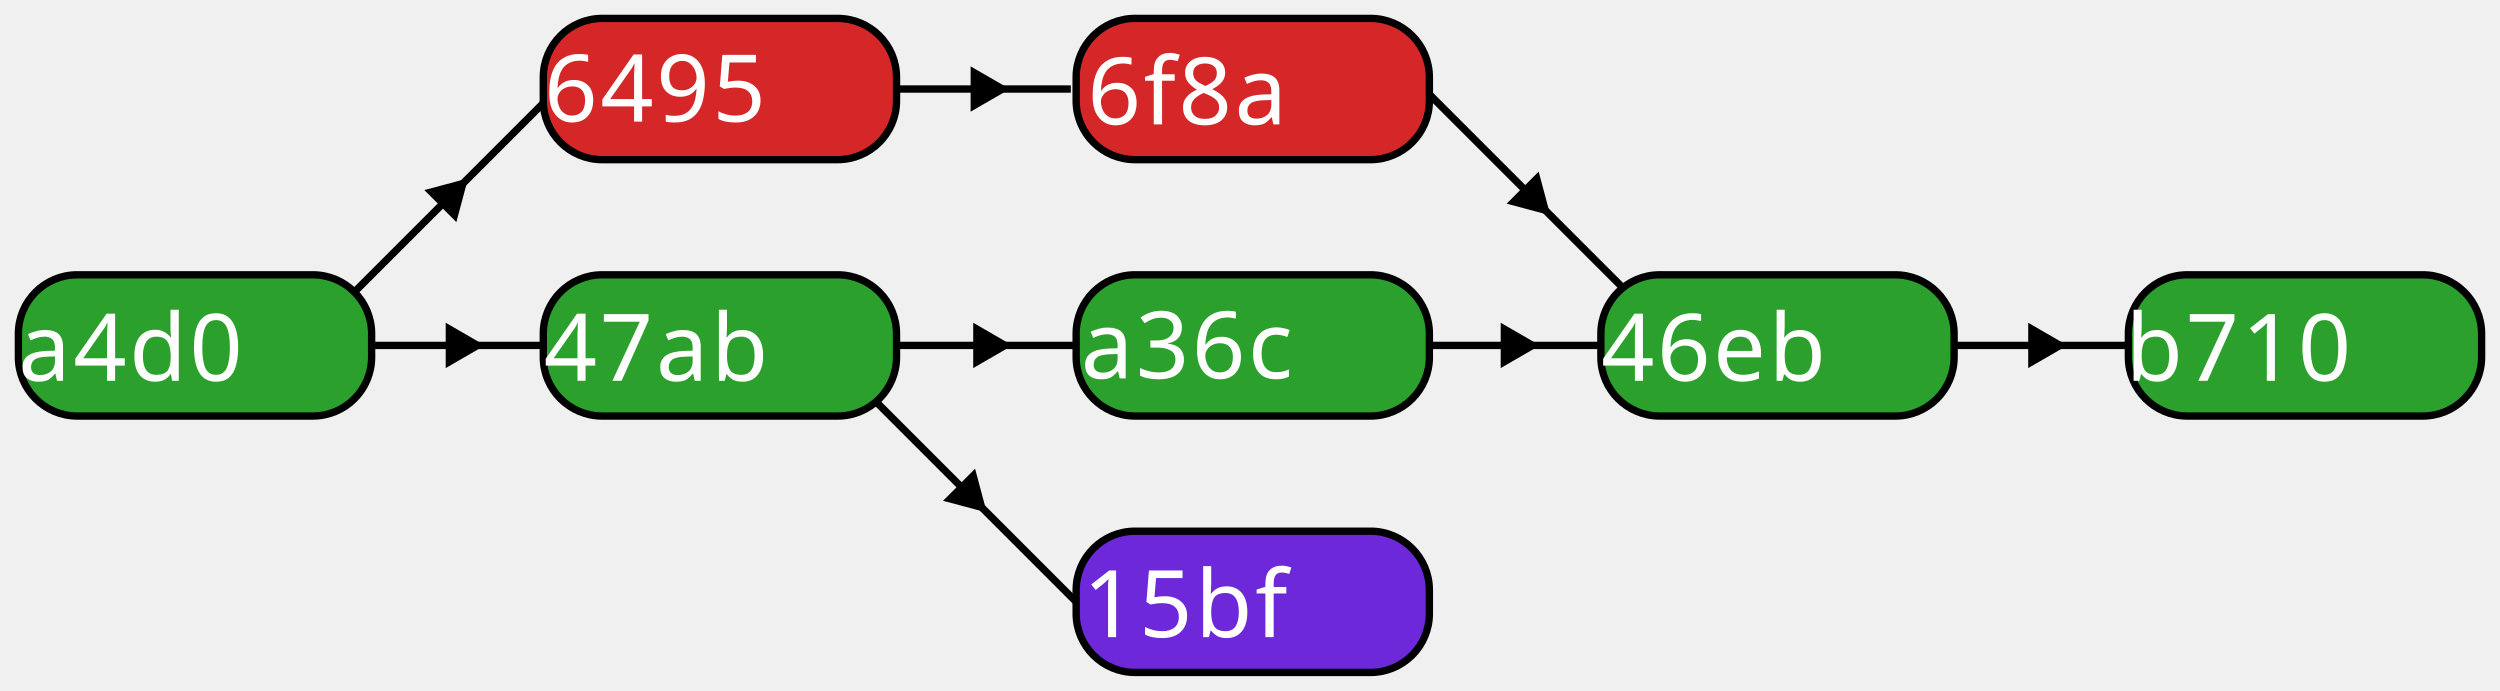
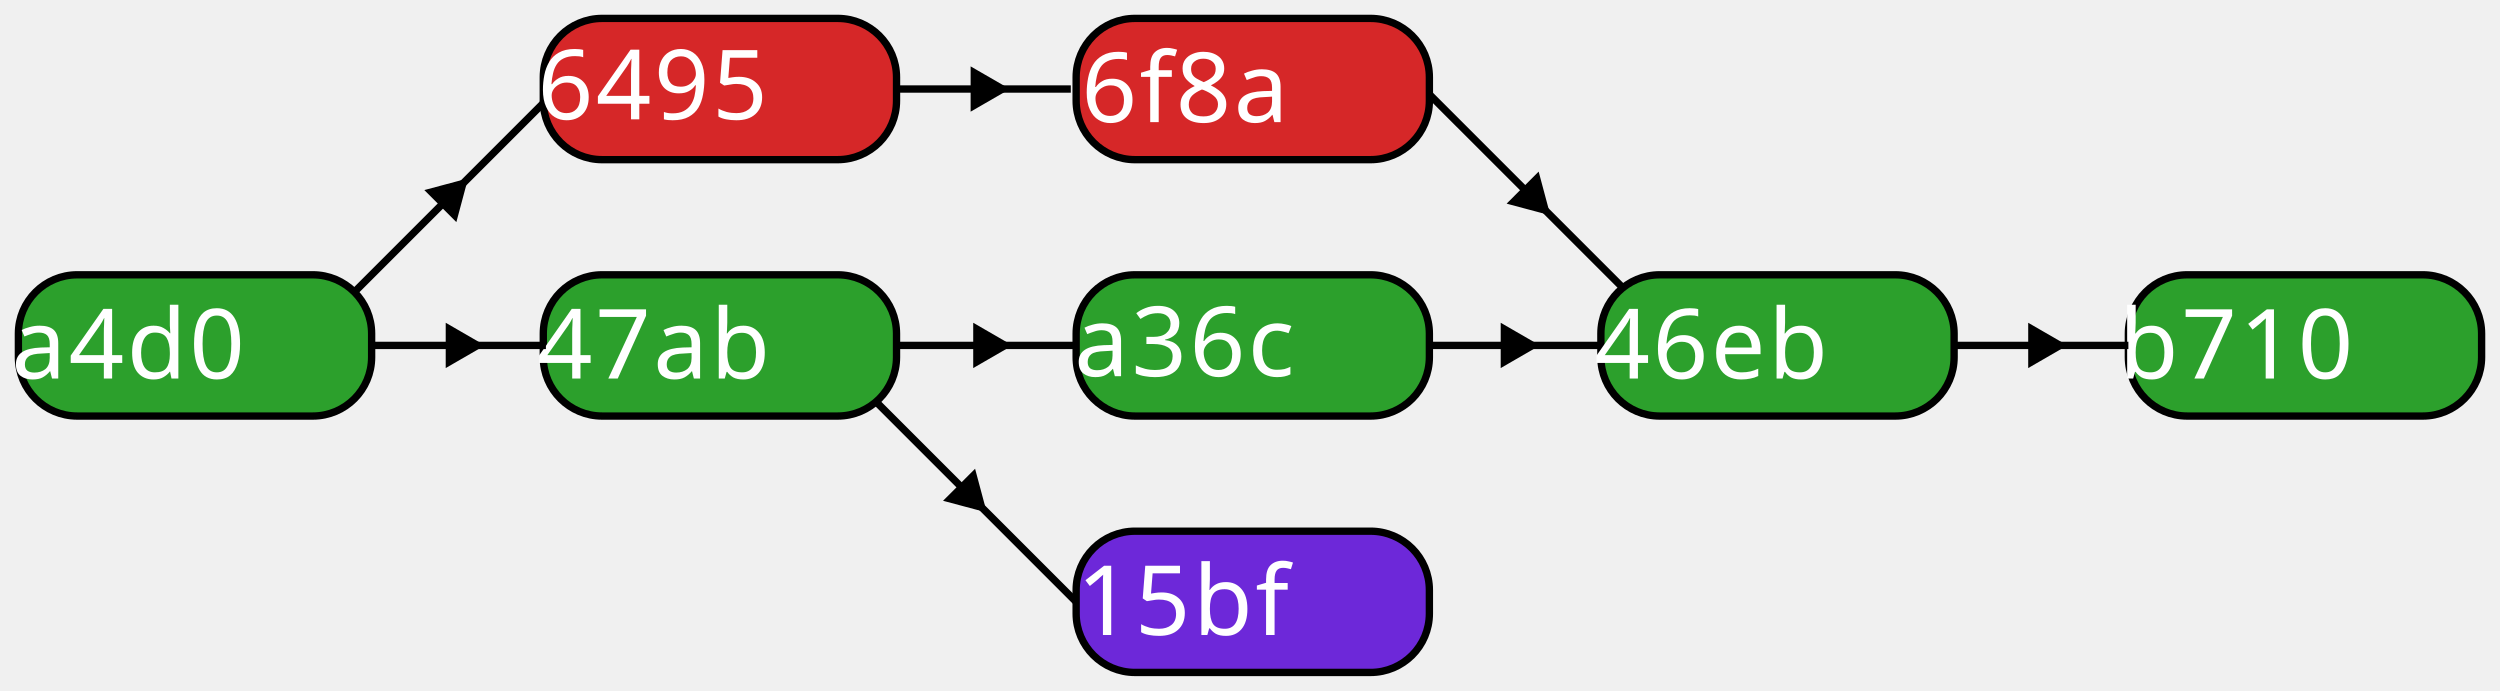
<svg xmlns="http://www.w3.org/2000/svg" width="169.848mm" height="46.936mm" viewBox="0 0 169.848 46.936" version="1.1" id="svg1">
  <defs id="defs1">
    <marker style="overflow:visible" id="Triangle" refX="0" refY="0" orient="auto-start-reverse" markerWidth="1" markerHeight="1" viewBox="0 0 1 1" preserveAspectRatio="xMidYMid">
      <path transform="scale(0.5)" style="fill:context-stroke;fill-rule:evenodd;stroke:context-stroke;stroke-width:1pt" d="M 5.77,0 -2.88,5 V -5 Z" id="path135" />
    </marker>
    <marker style="overflow:visible" id="Triangle-6" refX="0" refY="0" orient="auto-start-reverse" markerWidth="1" markerHeight="1" viewBox="0 0 1 1" preserveAspectRatio="xMidYMid">
      <path transform="scale(0.5)" style="fill:context-stroke;fill-rule:evenodd;stroke:context-stroke;stroke-width:1pt" d="M 5.77,0 -2.88,5 V -5 Z" id="path135-0" />
    </marker>
    <marker style="overflow:visible" id="Triangle-0" refX="0" refY="0" orient="auto-start-reverse" markerWidth="1" markerHeight="1" viewBox="0 0 1 1" preserveAspectRatio="xMidYMid">
      <path transform="scale(0.5)" style="fill:context-stroke;fill-rule:evenodd;stroke:context-stroke;stroke-width:1pt" d="M 5.77,0 -2.88,5 V -5 Z" id="path135-2" />
    </marker>
    <marker style="overflow:visible" id="Triangle-0-7" refX="0" refY="0" orient="auto-start-reverse" markerWidth="1" markerHeight="1" viewBox="0 0 1 1" preserveAspectRatio="xMidYMid">
      <path transform="scale(0.5)" style="fill:context-stroke;fill-rule:evenodd;stroke:context-stroke;stroke-width:1pt" d="M 5.77,0 -2.88,5 V -5 Z" id="path135-2-3" />
    </marker>
  </defs>
  <g id="layer1" transform="translate(-14.69721,-98.33071)">
    <path style="fill:#000000;stroke:#000000;stroke-width:0.5;stroke-dasharray:none;marker-mid:url(#Triangle)" d="m 111.444,104.379 7.327,7.326 7.327,7.326" id="path5" />
    <path style="fill:#000000;stroke:#000000;stroke-width:0.5;stroke-dasharray:none;marker-mid:url(#Triangle)" d="m 73.155,124.566 7.327,7.326 7.327,7.326" id="path6" />
    <rect style="fill:#6d28d9;stroke:#000000;stroke-width:0.5;stroke-dasharray:none" id="rect6" width="23.998" height="9.597" x="87.81" y="134.419" rx="4" ry="4" />
-     <text xml:space="preserve" style="font-style:normal;font-variant:normal;font-weight:normal;font-stretch:normal;font-size:6.35px;line-height:1;font-family:'Fira Code';-inkscape-font-specification:'Fira Code, Normal';font-variant-ligatures:normal;font-variant-caps:normal;font-variant-numeric:normal;font-variant-east-asian:normal;text-align:center;letter-spacing:0.178px;word-spacing:2.54px;writing-mode:lr-tb;direction:ltr;text-anchor:middle;fill:#ffffff;stroke:#000000;stroke-width:0.3;stroke-dasharray:none" x="99.602" y="141.633" id="text6" transform="scale(1.000099,0.9999008)">
-       <tspan id="tspan6" style="font-style:normal;font-variant:normal;font-weight:normal;font-stretch:normal;font-size:6.35px;font-family:'Fira Code';-inkscape-font-specification:'Fira Code, Normal';font-variant-ligatures:normal;font-variant-caps:normal;font-variant-numeric:normal;font-variant-east-asian:normal;text-align:center;text-anchor:middle;fill:#ffffff;stroke:none;stroke-width:0.3" x="99.691" y="141.633">15bf</tspan>
+     <text xml:space="preserve" style="font-style:normal;font-variant:normal;font-weight:normal;font-stretch:normal;font-size:6.6px;line-height:1;font-family:'Source Code Pro';-inkscape-font-specification:'Source Code Pro, Normal';font-variant-ligatures:normal;font-variant-caps:normal;font-variant-numeric:normal;font-variant-east-asian:normal;text-align:center;letter-spacing:0.178px;word-spacing:2.54px;writing-mode:lr-tb;direction:ltr;text-anchor:middle;fill:#ffffff;stroke:#000000;stroke-width:0.3;stroke-dasharray:none" x="99.602" y="141.483" id="text6" transform="scale(1.000099,0.9999008)">
+       <tspan id="tspan6" style="font-style:normal;font-variant:normal;font-weight:normal;font-stretch:normal;font-size:6.6px;font-family:'Source Code Pro';-inkscape-font-specification:'Source Code Pro, Normal';font-variant-ligatures:normal;font-variant-caps:normal;font-variant-numeric:normal;font-variant-east-asian:normal;text-align:center;text-anchor:middle;fill:#ffffff;stroke:none;stroke-width:0.3" x="99.691" y="141.483">15bf</tspan>
    </text>
    <rect style="fill:#2ca02c;stroke:#000000;stroke-width:0.5;stroke-dasharray:none" id="rect2-6" width="23.998" height="9.597" x="87.81" y="117" rx="4" ry="4" />
-     <text xml:space="preserve" style="font-style:normal;font-variant:normal;font-weight:normal;font-stretch:normal;font-size:6.35px;line-height:1;font-family:'Fira Code';-inkscape-font-specification:'Fira Code, Normal';font-variant-ligatures:normal;font-variant-caps:normal;font-variant-numeric:normal;font-variant-east-asian:normal;text-align:center;letter-spacing:0.178px;word-spacing:2.54px;writing-mode:lr-tb;direction:ltr;text-anchor:middle;fill:#ffffff;stroke:#000000;stroke-width:0.3;stroke-dasharray:none" x="99.714" y="124.051" id="text2-1" transform="scale(1.000099,0.9999008)">
-       <tspan id="tspan2-8" style="font-style:normal;font-variant:normal;font-weight:normal;font-stretch:normal;font-size:6.35px;font-family:'Fira Code';-inkscape-font-specification:'Fira Code, Normal';font-variant-ligatures:normal;font-variant-caps:normal;font-variant-numeric:normal;font-variant-east-asian:normal;text-align:center;text-anchor:middle;fill:#ffffff;stroke:none;stroke-width:0.3" x="99.803" y="124.051">a36c</tspan>
+     <text xml:space="preserve" style="font-style:normal;font-variant:normal;font-weight:normal;font-stretch:normal;font-size:6.6px;line-height:1;font-family:'Source Code Pro';-inkscape-font-specification:'Source Code Pro, Normal';font-variant-ligatures:normal;font-variant-caps:normal;font-variant-numeric:normal;font-variant-east-asian:normal;text-align:center;letter-spacing:0.178px;word-spacing:2.54px;writing-mode:lr-tb;direction:ltr;text-anchor:middle;fill:#ffffff;stroke:#000000;stroke-width:0.3;stroke-dasharray:none" x="99.714" y="123.901" id="text2-1" transform="scale(1.000099,0.9999008)">
+       <tspan id="tspan2-8" style="font-style:normal;font-variant:normal;font-weight:normal;font-stretch:normal;font-size:6.6px;font-family:'Source Code Pro';-inkscape-font-specification:'Source Code Pro, Normal';font-variant-ligatures:normal;font-variant-caps:normal;font-variant-numeric:normal;font-variant-east-asian:normal;text-align:center;text-anchor:middle;fill:#ffffff;stroke:none;stroke-width:0.3" x="99.803" y="123.901">a36c</tspan>
    </text>
    <path style="fill:#000000;stroke:#000000;stroke-width:0.5;stroke-dasharray:none;marker-mid:url(#Triangle-6)" d="m 75.783,121.798 h 5.92 5.92" id="path2-7" />
    <rect style="fill:#d62728;stroke:#000000;stroke-width:0.5;stroke-dasharray:none" id="rect4" width="23.998" height="9.597" x="87.81" y="99.581" rx="4" ry="4" />
-     <text xml:space="preserve" style="font-style:normal;font-variant:normal;font-weight:normal;font-stretch:normal;font-size:6.35px;line-height:1;font-family:'Fira Code';-inkscape-font-specification:'Fira Code, Normal';font-variant-ligatures:normal;font-variant-caps:normal;font-variant-numeric:normal;font-variant-east-asian:normal;text-align:center;letter-spacing:0.178px;word-spacing:2.54px;writing-mode:lr-tb;direction:ltr;text-anchor:middle;fill:#ffffff;stroke:#000000;stroke-width:0.3;stroke-dasharray:none" x="99.745" y="106.791" id="text4" transform="scale(1.000099,0.9999008)">
-       <tspan id="tspan4" style="font-style:normal;font-variant:normal;font-weight:normal;font-stretch:normal;font-size:6.35px;font-family:'Fira Code';-inkscape-font-specification:'Fira Code, Normal';font-variant-ligatures:normal;font-variant-caps:normal;font-variant-numeric:normal;font-variant-east-asian:normal;text-align:center;text-anchor:middle;fill:#ffffff;stroke:none;stroke-width:0.3" x="99.833" y="106.791">6f8a</tspan>
+     <text xml:space="preserve" style="font-style:normal;font-variant:normal;font-weight:normal;font-stretch:normal;font-size:6.6px;line-height:1;font-family:'Source Code Pro';-inkscape-font-specification:'Source Code Pro, Normal';font-variant-ligatures:normal;font-variant-caps:normal;font-variant-numeric:normal;font-variant-east-asian:normal;text-align:center;letter-spacing:0.178px;word-spacing:2.54px;writing-mode:lr-tb;direction:ltr;text-anchor:middle;fill:#ffffff;stroke:#000000;stroke-width:0.3;stroke-dasharray:none" x="99.745" y="106.641" id="text4" transform="scale(1.000099,0.9999008)">
+       <tspan id="tspan4" style="font-style:normal;font-variant:normal;font-weight:normal;font-stretch:normal;font-size:6.6px;font-family:'Source Code Pro';-inkscape-font-specification:'Source Code Pro, Normal';font-variant-ligatures:normal;font-variant-caps:normal;font-variant-numeric:normal;font-variant-east-asian:normal;text-align:center;text-anchor:middle;fill:#ffffff;stroke:none;stroke-width:0.3" x="99.833" y="106.641">6f8a</tspan>
    </text>
    <path style="fill:#000000;stroke:#000000;stroke-width:0.5;stroke-dasharray:none;marker-mid:url(#Triangle-6)" d="m 75.607,104.379 h 5.92 5.92" id="path4" />
    <path style="fill:#000000;stroke:#000000;stroke-width:0.5;stroke-dasharray:none;marker-mid:url(#Triangle)" d="m 37.914,119.031 7.327,-7.326 7.327,-7.326" id="path3" />
    <rect style="fill:#2ca02c;stroke:#000000;stroke-width:0.5;stroke-dasharray:none" id="rect1" width="23.998" height="9.597" x="15.947" y="117" rx="4" ry="4" />
-     <text xml:space="preserve" style="font-style:normal;font-variant:normal;font-weight:normal;font-stretch:normal;font-size:6.35px;line-height:1;font-family:'Fira Code';-inkscape-font-specification:'Fira Code, Normal';font-variant-ligatures:normal;font-variant-caps:normal;font-variant-numeric:normal;font-variant-east-asian:normal;text-align:center;letter-spacing:0.178px;word-spacing:2.54px;writing-mode:lr-tb;direction:ltr;text-anchor:middle;fill:#ffffff;stroke:#000000;stroke-width:0.3;stroke-dasharray:none" x="27.957" y="124.212" id="text1" transform="scale(1.000099,0.9999008)">
-       <tspan id="tspan1" style="font-style:normal;font-variant:normal;font-weight:normal;font-stretch:normal;font-size:6.35px;font-family:'Fira Code';-inkscape-font-specification:'Fira Code, Normal';font-variant-ligatures:normal;font-variant-caps:normal;font-variant-numeric:normal;font-variant-east-asian:normal;text-align:center;text-anchor:middle;fill:#ffffff;stroke:none;stroke-width:0.3" x="28.046" y="124.212">a4d0</tspan>
+     <text xml:space="preserve" style="font-style:normal;font-variant:normal;font-weight:normal;font-stretch:normal;font-size:6.6px;line-height:1;font-family:'Source Code Pro';-inkscape-font-specification:'Source Code Pro, Normal';font-variant-ligatures:normal;font-variant-caps:normal;font-variant-numeric:normal;font-variant-east-asian:normal;text-align:center;letter-spacing:0.178px;word-spacing:2.54px;writing-mode:lr-tb;direction:ltr;text-anchor:middle;fill:#ffffff;stroke:#000000;stroke-width:0.3;stroke-dasharray:none" x="27.957" y="124.062" id="text1" transform="scale(1.000099,0.9999008)">
+       <tspan id="tspan1" style="font-style:normal;font-variant:normal;font-weight:normal;font-stretch:normal;font-size:6.6px;font-family:'Source Code Pro';-inkscape-font-specification:'Source Code Pro, Normal';font-variant-ligatures:normal;font-variant-caps:normal;font-variant-numeric:normal;font-variant-east-asian:normal;text-align:center;text-anchor:middle;fill:#ffffff;stroke:none;stroke-width:0.3" x="28.046" y="124.062">a4d0</tspan>
    </text>
    <rect style="fill:#2ca02c;stroke:#000000;stroke-width:0.5;stroke-dasharray:none" id="rect2" width="23.998" height="9.597" x="51.608" y="117" rx="4" ry="4" />
-     <text xml:space="preserve" style="font-style:normal;font-variant:normal;font-weight:normal;font-stretch:normal;font-size:6.35px;line-height:1;font-family:'Fira Code';-inkscape-font-specification:'Fira Code, Normal';font-variant-ligatures:normal;font-variant-caps:normal;font-variant-numeric:normal;font-variant-east-asian:normal;text-align:center;letter-spacing:0.178px;word-spacing:2.54px;writing-mode:lr-tb;direction:ltr;text-anchor:middle;fill:#ffffff;stroke:#000000;stroke-width:0.3;stroke-dasharray:none" x="63.655" y="124.212" id="text2" transform="scale(1.000099,0.9999008)">
-       <tspan id="tspan2" style="font-style:normal;font-variant:normal;font-weight:normal;font-stretch:normal;font-size:6.35px;font-family:'Fira Code';-inkscape-font-specification:'Fira Code, Normal';font-variant-ligatures:normal;font-variant-caps:normal;font-variant-numeric:normal;font-variant-east-asian:normal;text-align:center;text-anchor:middle;fill:#ffffff;stroke:none;stroke-width:0.3" x="63.744" y="124.212">47ab</tspan>
+     <text xml:space="preserve" style="font-style:normal;font-variant:normal;font-weight:normal;font-stretch:normal;font-size:6.6px;line-height:1;font-family:'Source Code Pro';-inkscape-font-specification:'Source Code Pro, Normal';font-variant-ligatures:normal;font-variant-caps:normal;font-variant-numeric:normal;font-variant-east-asian:normal;text-align:center;letter-spacing:0.178px;word-spacing:2.54px;writing-mode:lr-tb;direction:ltr;text-anchor:middle;fill:#ffffff;stroke:#000000;stroke-width:0.3;stroke-dasharray:none" x="63.655" y="124.062" id="text2" transform="scale(1.000099,0.9999008)">
+       <tspan id="tspan2" style="font-style:normal;font-variant:normal;font-weight:normal;font-stretch:normal;font-size:6.6px;font-family:'Source Code Pro';-inkscape-font-specification:'Source Code Pro, Normal';font-variant-ligatures:normal;font-variant-caps:normal;font-variant-numeric:normal;font-variant-east-asian:normal;text-align:center;text-anchor:middle;fill:#ffffff;stroke:none;stroke-width:0.3" x="63.744" y="124.062">47ab</tspan>
    </text>
    <path style="fill:#000000;stroke:#000000;stroke-width:0.5;stroke-dasharray:none;marker-mid:url(#Triangle)" d="m 39.945,121.798 h 5.92 5.92" id="path2" />
    <rect style="fill:#2ca02c;stroke:#000000;stroke-width:0.5;stroke-dasharray:none" id="rect2-5" width="23.998" height="9.597" x="123.46" y="117" rx="4" ry="4" />
-     <text xml:space="preserve" style="font-style:normal;font-variant:normal;font-weight:normal;font-stretch:normal;font-size:6.35px;line-height:1;font-family:'Fira Code';-inkscape-font-specification:'Fira Code, Normal';font-variant-ligatures:normal;font-variant-caps:normal;font-variant-numeric:normal;font-variant-east-asian:normal;text-align:center;letter-spacing:0.178px;word-spacing:2.54px;writing-mode:lr-tb;direction:ltr;text-anchor:middle;fill:#ffffff;stroke:#000000;stroke-width:0.3;stroke-dasharray:none" x="135.499" y="124.212" id="text2-9" transform="scale(1.000099,0.9999008)">
-       <tspan id="tspan2-2" style="font-style:normal;font-variant:normal;font-weight:normal;font-stretch:normal;font-size:6.35px;font-family:'Fira Code';-inkscape-font-specification:'Fira Code, Normal';font-variant-ligatures:normal;font-variant-caps:normal;font-variant-numeric:normal;font-variant-east-asian:normal;text-align:center;text-anchor:middle;fill:#ffffff;stroke:none;stroke-width:0.3" x="135.588" y="124.212">46eb</tspan>
+     <text xml:space="preserve" style="font-style:normal;font-variant:normal;font-weight:normal;font-stretch:normal;font-size:6.6px;line-height:1;font-family:'Source Code Pro';-inkscape-font-specification:'Source Code Pro, Normal';font-variant-ligatures:normal;font-variant-caps:normal;font-variant-numeric:normal;font-variant-east-asian:normal;text-align:center;letter-spacing:0.178px;word-spacing:2.54px;writing-mode:lr-tb;direction:ltr;text-anchor:middle;fill:#ffffff;stroke:#000000;stroke-width:0.3;stroke-dasharray:none" x="135.499" y="124.062" id="text2-9" transform="scale(1.000099,0.9999008)">
+       <tspan id="tspan2-2" style="font-style:normal;font-variant:normal;font-weight:normal;font-stretch:normal;font-size:6.6px;font-family:'Source Code Pro';-inkscape-font-specification:'Source Code Pro, Normal';font-variant-ligatures:normal;font-variant-caps:normal;font-variant-numeric:normal;font-variant-east-asian:normal;text-align:center;text-anchor:middle;fill:#ffffff;stroke:none;stroke-width:0.3" x="135.588" y="124.062">46eb</tspan>
    </text>
    <path style="fill:#000000;stroke:#000000;stroke-width:0.5;stroke-dasharray:none;marker-mid:url(#Triangle-0)" d="m 111.62,121.798 h 5.92 5.92" id="path2-2" />
    <rect style="fill:#2ca02c;stroke:#000000;stroke-width:0.5;stroke-dasharray:none" id="rect2-5-2" width="23.998" height="9.597" x="159.297" y="117" rx="4" ry="4" />
-     <text xml:space="preserve" style="font-style:normal;font-variant:normal;font-weight:normal;font-stretch:normal;font-size:6.35px;line-height:1;font-family:'Fira Code';-inkscape-font-specification:'Fira Code, Normal';font-variant-ligatures:normal;font-variant-caps:normal;font-variant-numeric:normal;font-variant-east-asian:normal;text-align:center;letter-spacing:0.178px;word-spacing:2.54px;writing-mode:lr-tb;direction:ltr;text-anchor:middle;fill:#ffffff;stroke:#000000;stroke-width:0.3;stroke-dasharray:none" x="171.151" y="124.212" id="text2-9-9" transform="scale(1.000099,0.9999008)">
-       <tspan id="tspan2-2-3" style="font-style:normal;font-variant:normal;font-weight:normal;font-stretch:normal;font-size:6.35px;font-family:'Fira Code';-inkscape-font-specification:'Fira Code, Normal';font-variant-ligatures:normal;font-variant-caps:normal;font-variant-numeric:normal;font-variant-east-asian:normal;text-align:center;text-anchor:middle;fill:#ffffff;stroke:none;stroke-width:0.3" x="171.239" y="124.212">b710</tspan>
+     <text xml:space="preserve" style="font-style:normal;font-variant:normal;font-weight:normal;font-stretch:normal;font-size:6.6px;line-height:1;font-family:'Source Code Pro';-inkscape-font-specification:'Source Code Pro, Normal';font-variant-ligatures:normal;font-variant-caps:normal;font-variant-numeric:normal;font-variant-east-asian:normal;text-align:center;letter-spacing:0.178px;word-spacing:2.54px;writing-mode:lr-tb;direction:ltr;text-anchor:middle;fill:#ffffff;stroke:#000000;stroke-width:0.3;stroke-dasharray:none" x="171.151" y="124.062" id="text2-9-9" transform="scale(1.000099,0.9999008)">
+       <tspan id="tspan2-2-3" style="font-style:normal;font-variant:normal;font-weight:normal;font-stretch:normal;font-size:6.6px;font-family:'Source Code Pro';-inkscape-font-specification:'Source Code Pro, Normal';font-variant-ligatures:normal;font-variant-caps:normal;font-variant-numeric:normal;font-variant-east-asian:normal;text-align:center;text-anchor:middle;fill:#ffffff;stroke:none;stroke-width:0.3" x="171.239" y="124.062">b710</tspan>
    </text>
    <path style="fill:#000000;stroke:#000000;stroke-width:0.5;stroke-dasharray:none;marker-mid:url(#Triangle-0-7)" d="m 147.458,121.798 h 5.92 5.92" id="path2-2-1" />
    <rect style="fill:#d62728;stroke:#000000;stroke-width:0.5;stroke-dasharray:none" id="rect3" width="23.998" height="9.597" x="51.608" y="99.581" rx="4" ry="4" />
-     <text xml:space="preserve" style="font-style:normal;font-variant:normal;font-weight:normal;font-stretch:normal;font-size:6.35px;line-height:1;font-family:'Fira Code';-inkscape-font-specification:'Fira Code, Normal';font-variant-ligatures:normal;font-variant-caps:normal;font-variant-numeric:normal;font-variant-east-asian:normal;text-align:center;letter-spacing:0.178px;word-spacing:2.54px;writing-mode:lr-tb;direction:ltr;text-anchor:middle;fill:#ffffff;stroke:#000000;stroke-width:0.3;stroke-dasharray:none" x="63.591" y="106.599" id="text3" transform="scale(1.000099,0.9999008)">
-       <tspan id="tspan3" style="font-style:normal;font-variant:normal;font-weight:normal;font-stretch:normal;font-size:6.35px;font-family:'Fira Code';-inkscape-font-specification:'Fira Code, Normal';font-variant-ligatures:normal;font-variant-caps:normal;font-variant-numeric:normal;font-variant-east-asian:normal;text-align:center;text-anchor:middle;fill:#ffffff;stroke:none;stroke-width:0.3" x="63.68" y="106.599">6495</tspan>
+     <text xml:space="preserve" style="font-style:normal;font-variant:normal;font-weight:normal;font-stretch:normal;font-size:6.6px;line-height:1;font-family:'Source Code Pro';-inkscape-font-specification:'Source Code Pro, Normal';font-variant-ligatures:normal;font-variant-caps:normal;font-variant-numeric:normal;font-variant-east-asian:normal;text-align:center;letter-spacing:0.178px;word-spacing:2.54px;writing-mode:lr-tb;direction:ltr;text-anchor:middle;fill:#ffffff;stroke:#000000;stroke-width:0.3;stroke-dasharray:none" x="63.591" y="106.449" id="text3" transform="scale(1.000099,0.9999008)">
+       <tspan id="tspan3" style="font-style:normal;font-variant:normal;font-weight:normal;font-stretch:normal;font-size:6.6px;font-family:'Source Code Pro';-inkscape-font-specification:'Source Code Pro, Normal';font-variant-ligatures:normal;font-variant-caps:normal;font-variant-numeric:normal;font-variant-east-asian:normal;text-align:center;text-anchor:middle;fill:#ffffff;stroke:none;stroke-width:0.3" x="63.68" y="106.449">6495</tspan>
    </text>
  </g>
</svg>
